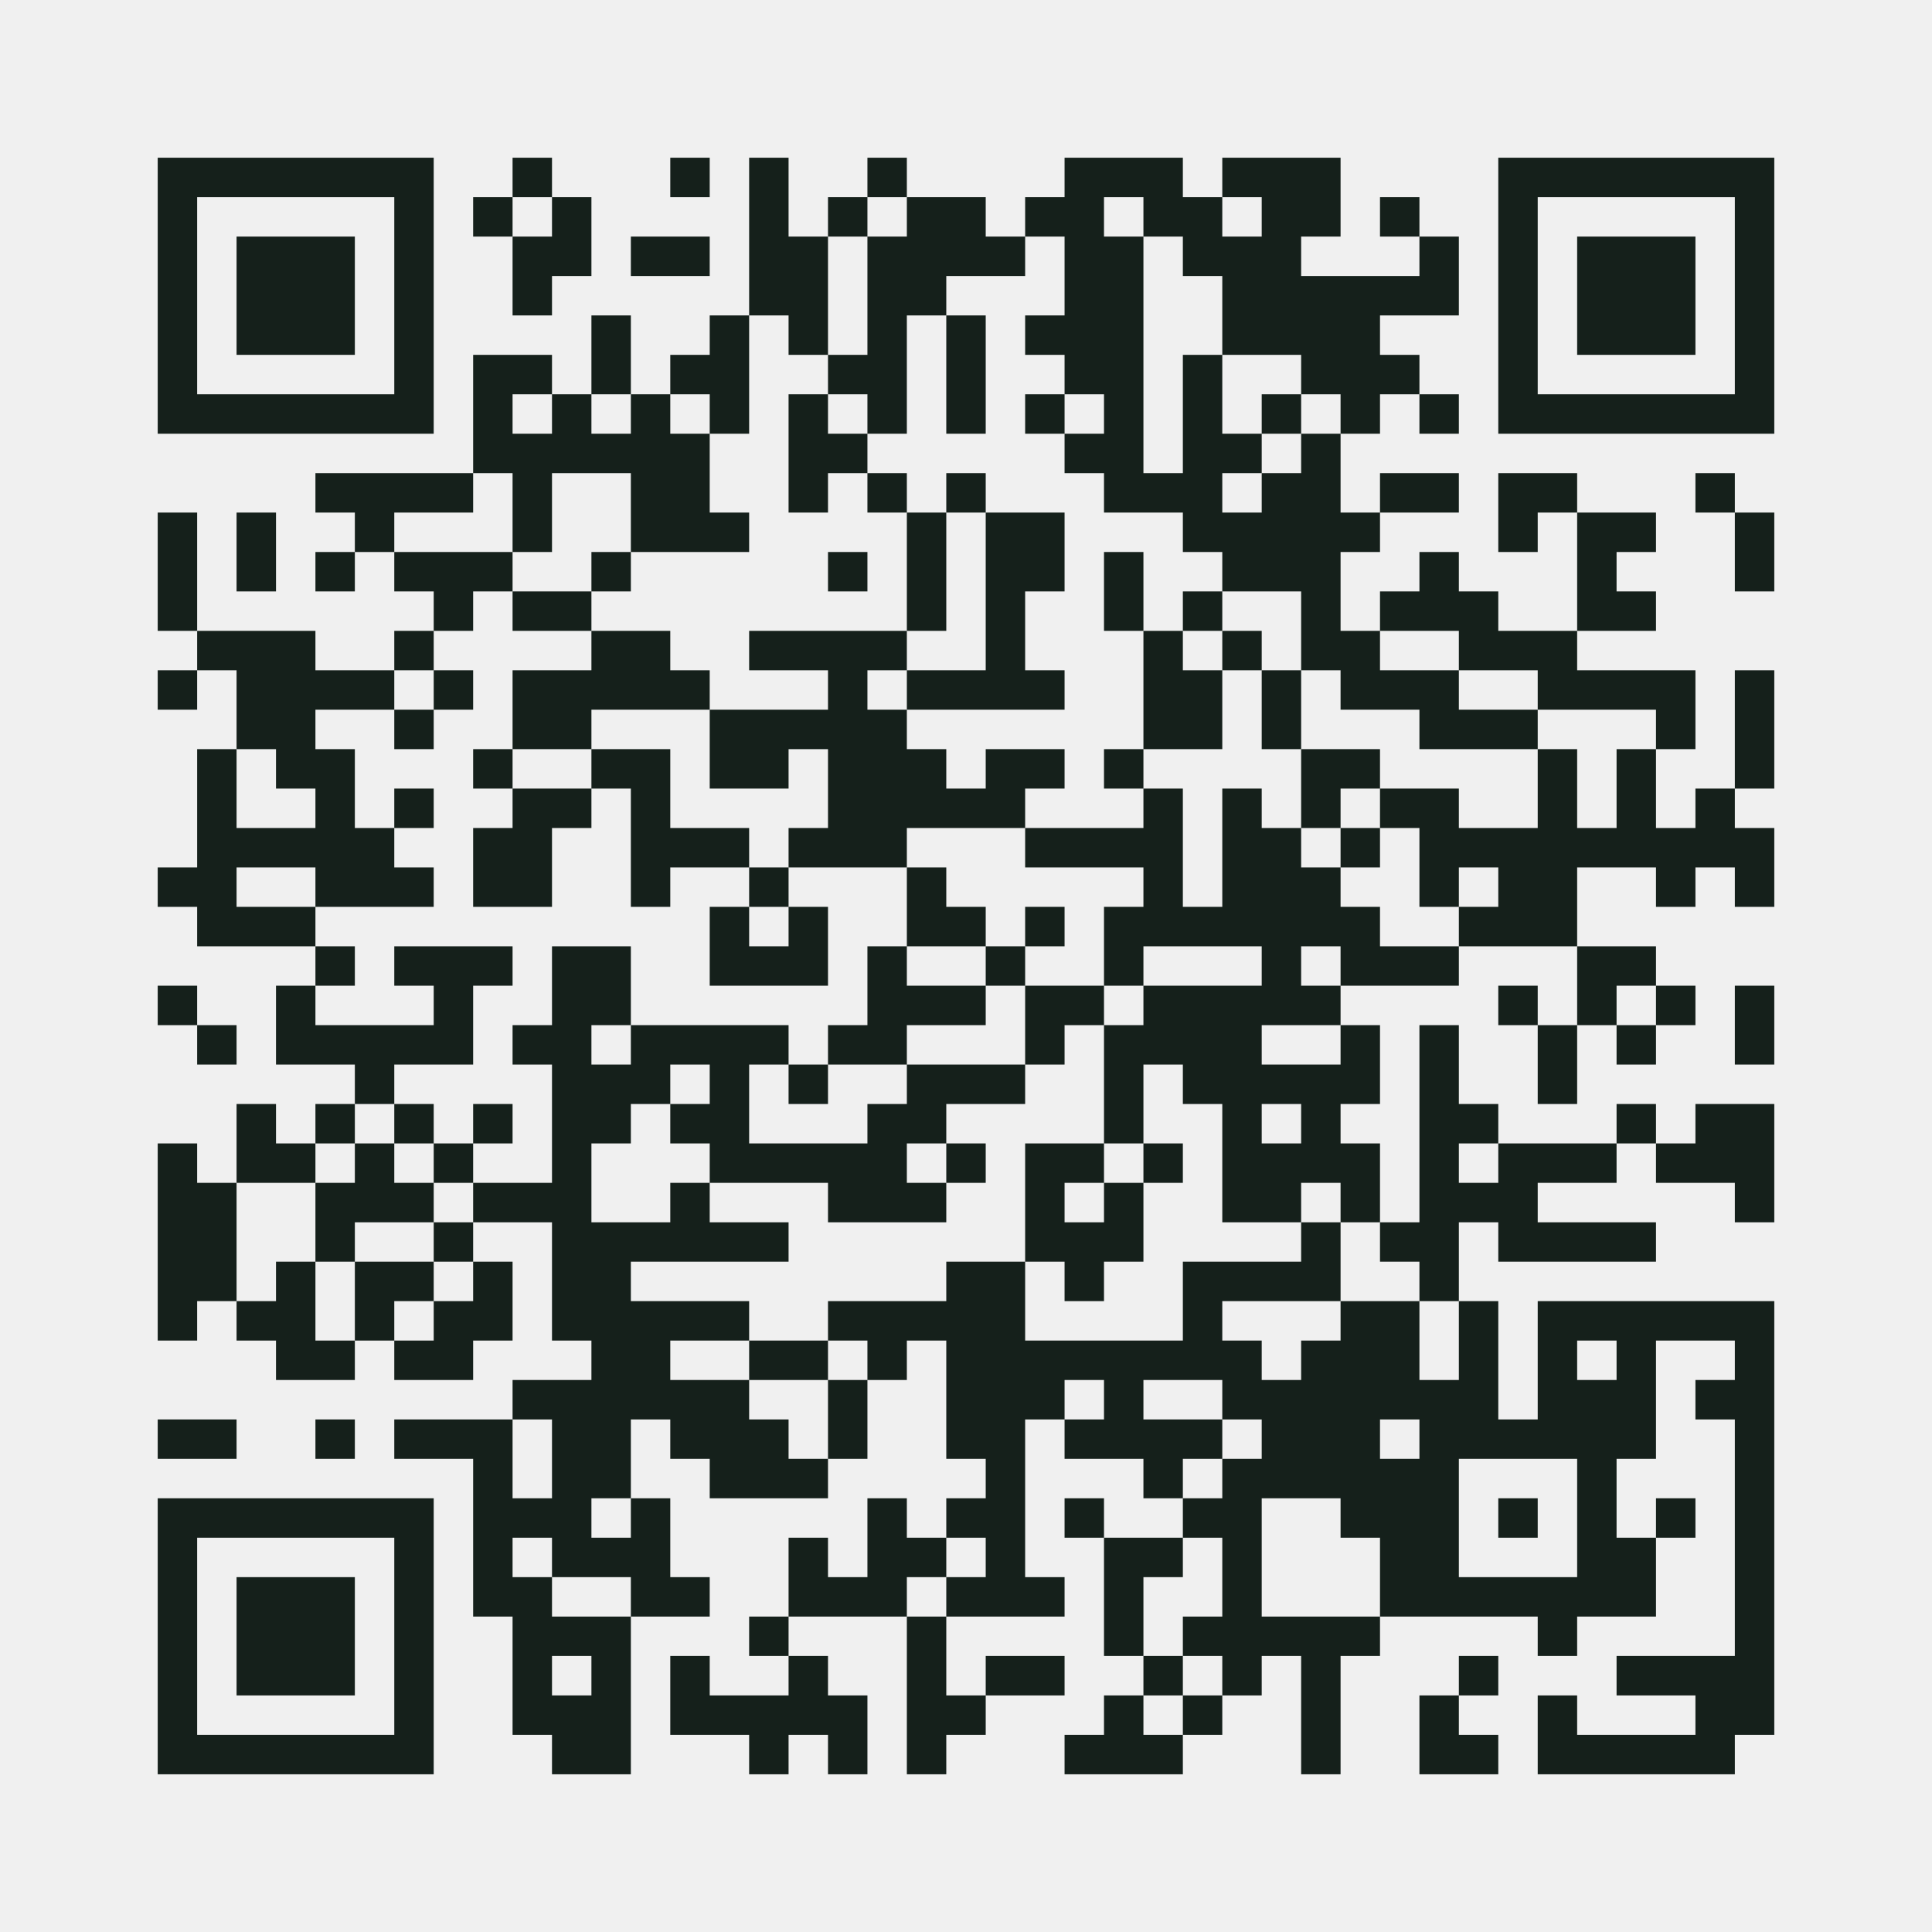
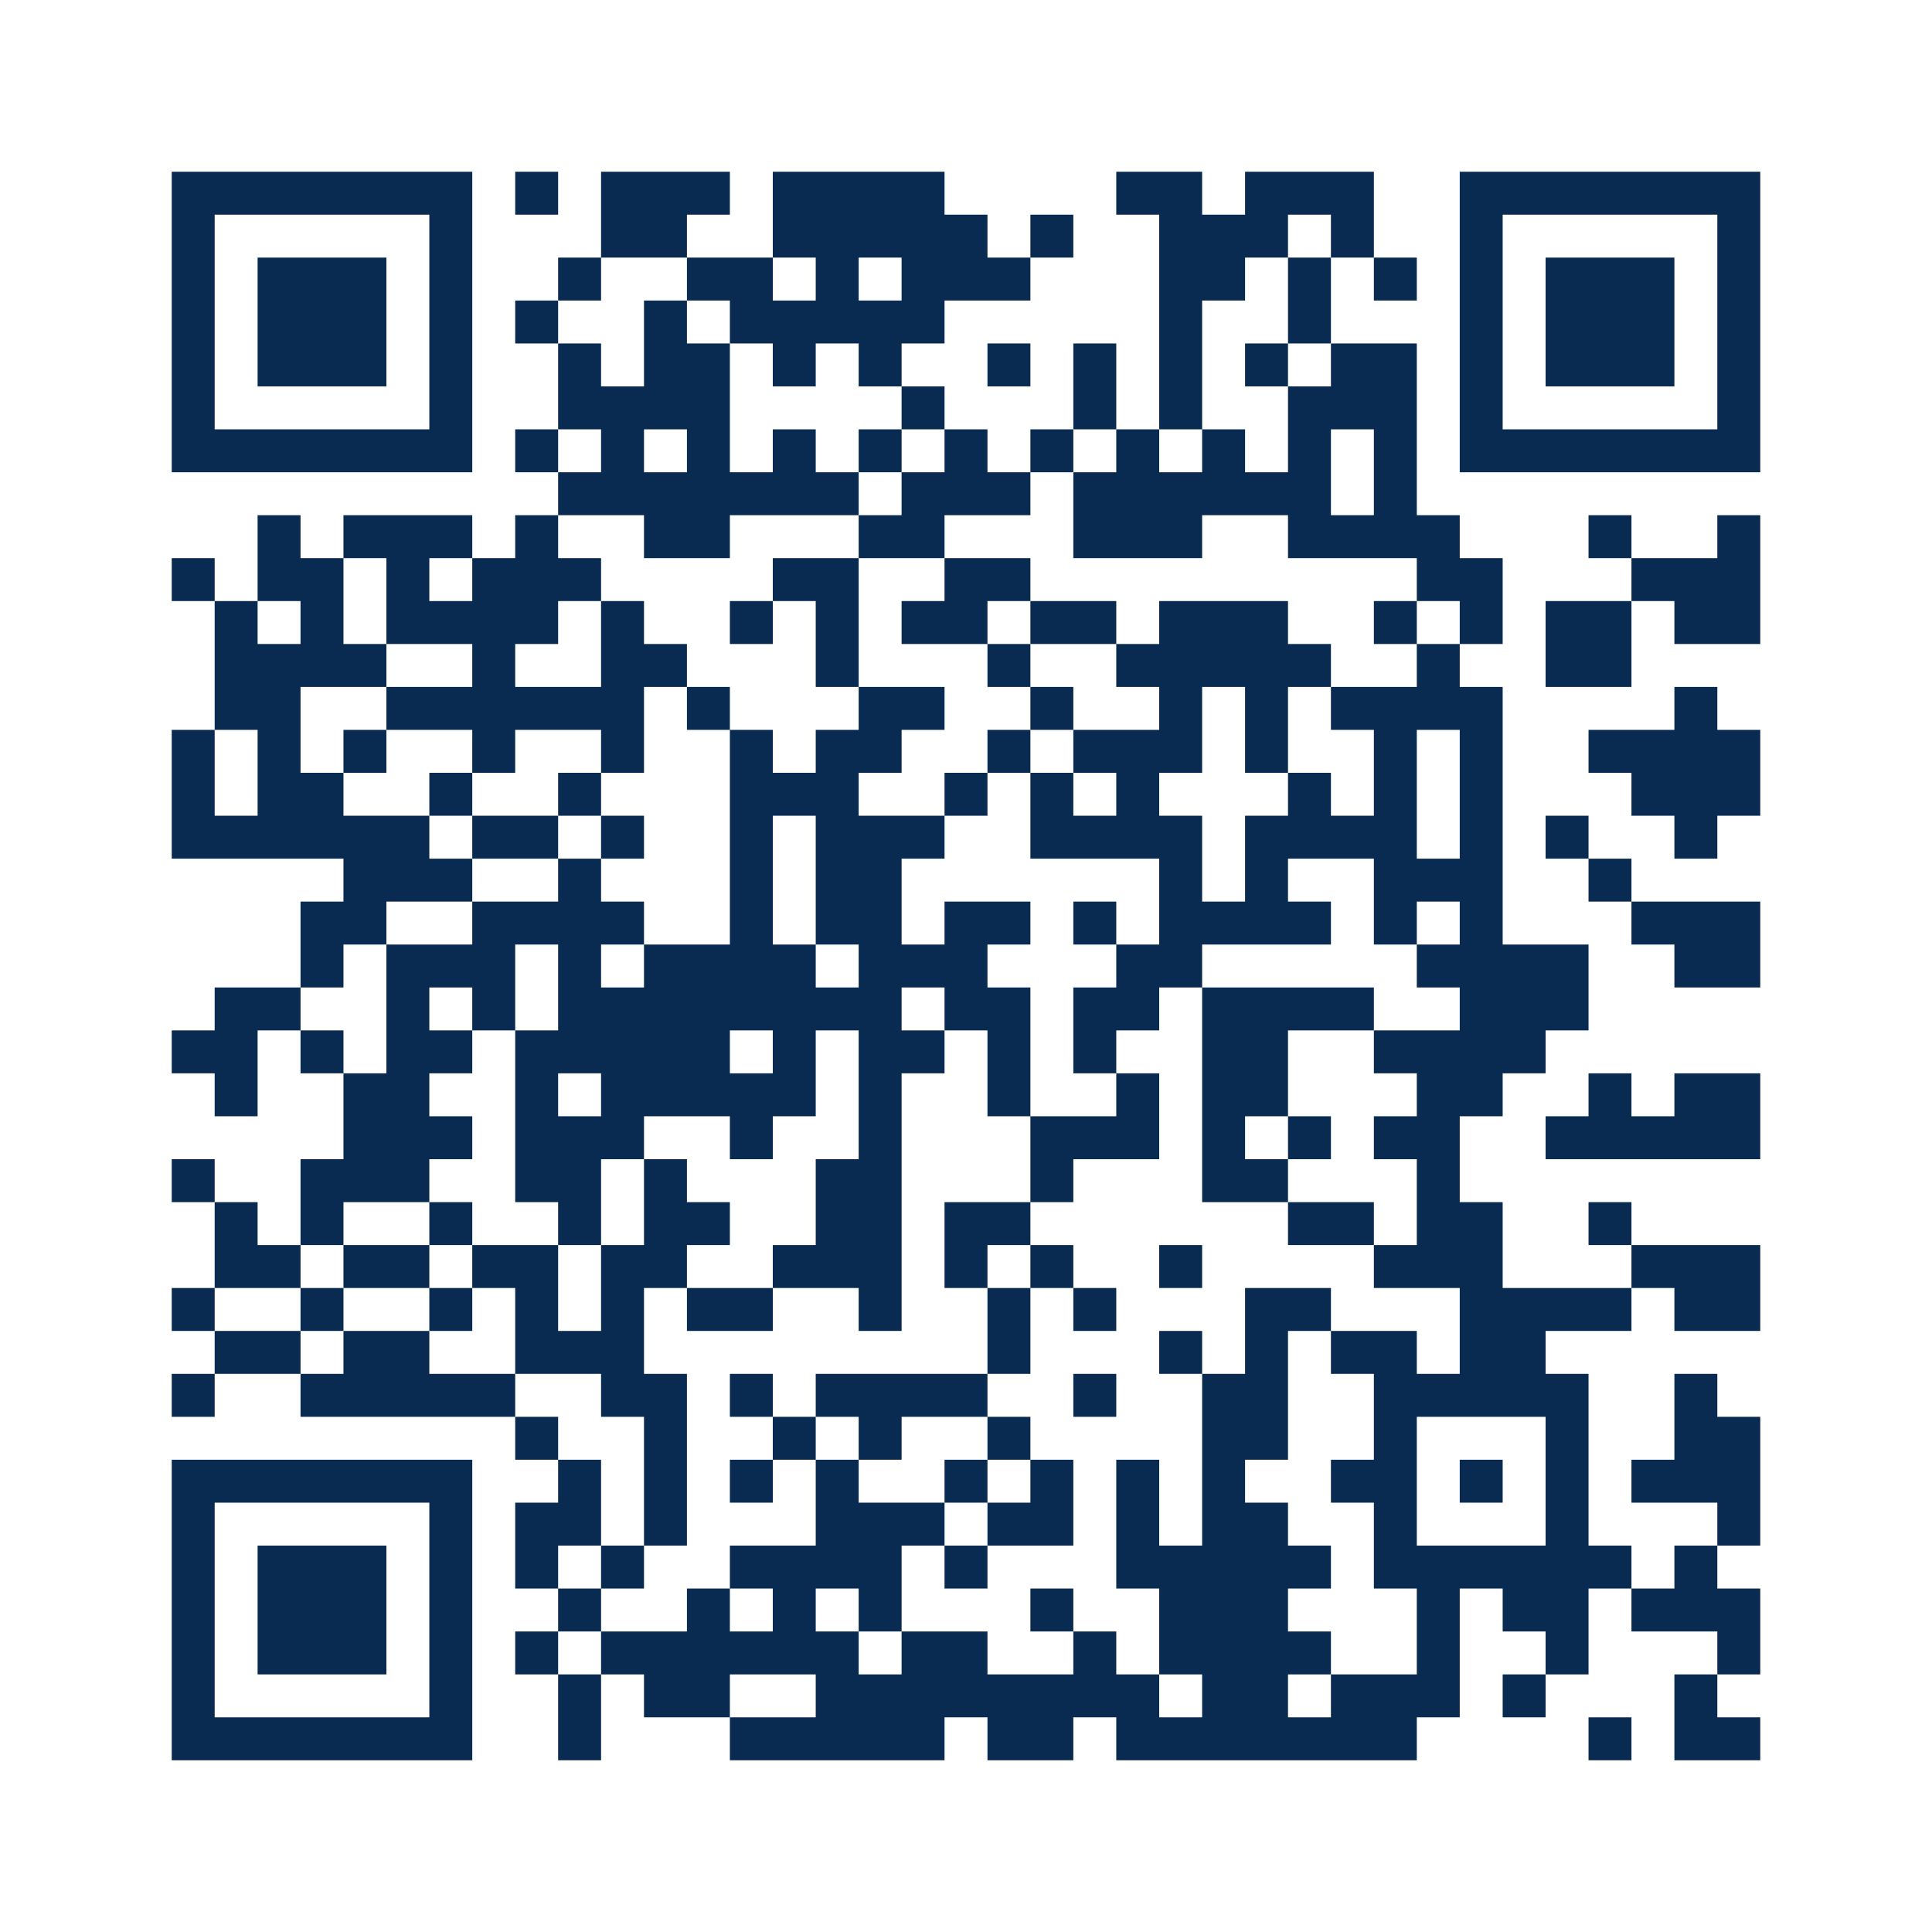
- <svg xmlns="http://www.w3.org/2000/svg" width="784" height="784" class="segno">
-   <path transform="scale(16)" class="qrline" stroke="#15201b" d="M4 4.5h7m2 0h1m3 0h1m1 0h1m2 0h1m4 0h3m1 0h3m4 0h7m-41 1h1m5 0h1m1 0h1m1 0h1m4 0h1m1 0h1m1 0h2m1 0h2m1 0h2m1 0h2m1 0h1m2 0h1m5 0h1m-41 1h1m1 0h3m1 0h1m2 0h2m1 0h2m1 0h2m1 0h4m1 0h2m1 0h3m3 0h1m1 0h1m1 0h3m1 0h1m-41 1h1m1 0h3m1 0h1m2 0h1m5 0h2m1 0h2m3 0h2m2 0h6m1 0h1m1 0h3m1 0h1m-41 1h1m1 0h3m1 0h1m4 0h1m2 0h1m1 0h1m1 0h1m1 0h1m1 0h3m2 0h4m3 0h1m1 0h3m1 0h1m-41 1h1m5 0h1m1 0h2m1 0h1m1 0h2m2 0h2m1 0h1m2 0h2m1 0h1m2 0h3m2 0h1m5 0h1m-41 1h7m1 0h1m1 0h1m1 0h1m1 0h1m1 0h1m1 0h1m1 0h1m1 0h1m1 0h1m1 0h1m1 0h1m1 0h1m1 0h1m1 0h7m-33 1h6m2 0h2m5 0h2m1 0h2m1 0h1m-26 1h4m1 0h1m2 0h2m2 0h1m1 0h1m1 0h1m3 0h3m1 0h2m1 0h2m1 0h2m3 0h1m-40 1h1m1 0h1m2 0h1m3 0h1m2 0h3m4 0h1m1 0h2m3 0h5m3 0h1m1 0h2m2 0h1m-41 1h1m1 0h1m1 0h1m1 0h3m2 0h1m5 0h1m1 0h1m1 0h2m1 0h1m2 0h3m2 0h1m3 0h1m3 0h1m-41 1h1m6 0h1m1 0h2m8 0h1m1 0h1m2 0h1m1 0h1m2 0h1m1 0h3m2 0h2m-37 1h3m2 0h1m4 0h2m2 0h4m2 0h1m3 0h1m1 0h1m1 0h2m2 0h3m-36 1h1m1 0h4m1 0h1m1 0h5m3 0h1m1 0h4m2 0h2m1 0h1m1 0h3m2 0h4m1 0h1m-39 1h2m2 0h1m2 0h2m3 0h5m6 0h2m1 0h1m3 0h3m3 0h1m1 0h1m-40 1h1m1 0h2m3 0h1m2 0h2m1 0h2m1 0h3m1 0h2m1 0h1m4 0h2m4 0h1m1 0h1m2 0h1m-40 1h1m2 0h1m1 0h1m2 0h2m1 0h1m4 0h5m3 0h1m1 0h1m1 0h1m1 0h2m2 0h1m1 0h1m1 0h1m-39 1h5m2 0h2m2 0h3m1 0h3m3 0h4m1 0h2m1 0h1m1 0h9m-41 1h2m2 0h3m1 0h2m2 0h1m2 0h1m3 0h1m5 0h1m1 0h3m2 0h1m1 0h2m2 0h1m1 0h1m-40 1h3m10 0h1m1 0h1m2 0h2m1 0h1m1 0h7m2 0h3m-32 1h1m1 0h3m1 0h2m2 0h3m1 0h1m2 0h1m2 0h1m3 0h1m1 0h3m3 0h2m-38 1h1m2 0h1m3 0h1m2 0h2m6 0h3m1 0h2m1 0h5m4 0h1m1 0h1m1 0h1m1 0h1m-40 1h1m1 0h5m1 0h2m1 0h4m1 0h2m3 0h1m1 0h4m2 0h1m1 0h1m2 0h1m1 0h1m2 0h1m-36 1h1m4 0h3m1 0h1m1 0h1m2 0h3m2 0h1m1 0h5m1 0h1m2 0h1m-34 1h1m1 0h1m1 0h1m1 0h1m1 0h2m1 0h2m3 0h2m4 0h1m2 0h1m1 0h1m2 0h2m3 0h1m1 0h2m-41 1h1m1 0h2m1 0h1m1 0h1m2 0h1m3 0h5m1 0h1m1 0h2m1 0h1m1 0h4m1 0h1m1 0h3m1 0h3m-41 1h2m2 0h3m1 0h3m2 0h1m3 0h3m2 0h1m1 0h1m2 0h2m1 0h1m1 0h3m5 0h1m-41 1h2m2 0h1m2 0h1m2 0h6m6 0h3m4 0h1m1 0h2m1 0h4m-38 1h2m1 0h1m1 0h2m1 0h1m1 0h2m8 0h2m1 0h1m2 0h4m2 0h1m-33 1h1m1 0h2m1 0h1m1 0h2m1 0h5m2 0h5m4 0h1m3 0h2m1 0h1m1 0h6m-38 1h2m1 0h2m3 0h2m2 0h2m1 0h1m1 0h8m1 0h3m1 0h1m1 0h1m1 0h1m2 0h1m-32 1h6m2 0h1m2 0h3m1 0h1m2 0h7m1 0h3m1 0h2m-41 1h2m2 0h1m1 0h3m1 0h2m1 0h3m1 0h1m2 0h2m1 0h4m1 0h3m1 0h6m2 0h1m-33 1h1m1 0h2m2 0h3m4 0h1m3 0h1m1 0h6m3 0h1m3 0h1m-41 1h7m1 0h3m1 0h1m5 0h1m1 0h2m1 0h1m2 0h2m2 0h3m1 0h1m1 0h1m1 0h1m1 0h1m-41 1h1m5 0h1m1 0h1m1 0h3m3 0h1m1 0h2m1 0h1m2 0h2m1 0h1m3 0h2m3 0h2m2 0h1m-41 1h1m1 0h3m1 0h1m1 0h2m2 0h2m2 0h3m1 0h3m1 0h1m2 0h1m3 0h7m2 0h1m-41 1h1m1 0h3m1 0h1m2 0h3m3 0h1m3 0h1m4 0h1m1 0h5m4 0h1m4 0h1m-41 1h1m1 0h3m1 0h1m2 0h1m1 0h1m1 0h1m2 0h1m2 0h1m1 0h2m2 0h1m1 0h1m1 0h1m3 0h1m3 0h4m-41 1h1m5 0h1m2 0h3m1 0h5m1 0h2m3 0h1m1 0h1m2 0h1m2 0h1m2 0h1m3 0h2m-41 1h7m3 0h2m3 0h1m1 0h1m1 0h1m3 0h3m3 0h1m2 0h2m1 0h5" />
+ <svg xmlns="http://www.w3.org/2000/svg" width="720" height="720" class="segno">
+   <g transform="scale(16)">
+     <path fill="#fff" d="M0 0h45v45h-45z" />
+     <path class="qrline" stroke="#092b51" d="M4 4.5h7m1 0h1m1 0h3m1 0h4m4 0h2m1 0h3m2 0h7m-37 1h1m5 0h1m3 0h2m2 0h5m1 0h1m2 0h3m1 0h1m2 0h1m5 0h1m-37 1h1m1 0h3m1 0h1m2 0h1m2 0h2m1 0h1m1 0h3m3 0h2m1 0h1m1 0h1m1 0h1m1 0h3m1 0h1m-37 1h1m1 0h3m1 0h1m1 0h1m2 0h1m1 0h5m5 0h1m2 0h1m3 0h1m1 0h3m1 0h1m-37 1h1m1 0h3m1 0h1m2 0h1m1 0h2m1 0h1m1 0h1m2 0h1m1 0h1m1 0h1m1 0h1m1 0h2m1 0h1m1 0h3m1 0h1m-37 1h1m5 0h1m2 0h4m4 0h1m3 0h1m1 0h1m2 0h3m1 0h1m5 0h1m-37 1h7m1 0h1m1 0h1m1 0h1m1 0h1m1 0h1m1 0h1m1 0h1m1 0h1m1 0h1m1 0h1m1 0h1m1 0h7m-28 1h7m1 0h3m1 0h6m1 0h1m-27 1h1m1 0h3m1 0h1m2 0h2m3 0h2m3 0h3m2 0h4m3 0h1m2 0h1m-37 1h1m1 0h2m1 0h1m1 0h3m4 0h2m2 0h2m9 0h2m3 0h3m-36 1h1m1 0h1m1 0h4m1 0h1m2 0h1m1 0h1m1 0h2m1 0h2m1 0h3m2 0h1m1 0h1m1 0h2m1 0h2m-36 1h4m2 0h1m2 0h2m3 0h1m3 0h1m2 0h5m2 0h1m2 0h2m-33 1h2m2 0h6m1 0h1m3 0h2m2 0h1m2 0h1m1 0h1m1 0h4m4 0h1m-36 1h1m1 0h1m1 0h1m2 0h1m2 0h1m2 0h1m1 0h2m2 0h1m1 0h3m1 0h1m2 0h1m1 0h1m2 0h4m-37 1h1m1 0h2m2 0h1m2 0h1m3 0h3m2 0h1m1 0h1m1 0h1m3 0h1m1 0h1m1 0h1m3 0h3m-37 1h6m1 0h2m1 0h1m2 0h1m1 0h3m2 0h4m1 0h4m1 0h1m1 0h1m2 0h1m-32 1h3m2 0h1m3 0h1m1 0h2m6 0h1m1 0h1m2 0h3m2 0h1m-31 1h2m2 0h4m2 0h1m1 0h2m1 0h2m1 0h1m1 0h4m1 0h1m1 0h1m3 0h3m-34 1h1m1 0h3m1 0h1m1 0h4m1 0h3m3 0h2m5 0h4m2 0h2m-36 1h2m2 0h1m1 0h1m1 0h8m1 0h2m1 0h2m1 0h4m2 0h3m-33 1h2m1 0h1m1 0h2m1 0h5m1 0h1m1 0h2m1 0h1m1 0h1m2 0h2m2 0h4m-31 1h1m2 0h2m2 0h1m1 0h5m1 0h1m2 0h1m2 0h1m1 0h2m3 0h2m2 0h1m1 0h2m-33 1h3m1 0h3m2 0h1m2 0h1m3 0h3m1 0h1m1 0h1m1 0h2m2 0h5m-37 1h1m2 0h3m2 0h2m1 0h1m3 0h2m3 0h1m3 0h2m3 0h1m-29 1h1m1 0h1m2 0h1m2 0h1m1 0h2m2 0h2m1 0h2m6 0h2m1 0h2m2 0h1m-33 1h2m1 0h2m1 0h2m1 0h2m2 0h3m1 0h1m1 0h1m2 0h1m4 0h3m3 0h3m-37 1h1m2 0h1m2 0h1m1 0h1m1 0h1m1 0h2m2 0h1m2 0h1m1 0h1m3 0h2m3 0h4m1 0h2m-36 1h2m1 0h2m2 0h3m8 0h1m3 0h1m1 0h1m1 0h2m1 0h2m-32 1h1m2 0h5m2 0h2m1 0h1m1 0h4m2 0h1m2 0h2m2 0h5m2 0h1m-28 1h1m2 0h1m2 0h1m1 0h1m2 0h1m4 0h2m2 0h1m3 0h1m2 0h2m-37 1h7m2 0h1m1 0h1m1 0h1m1 0h1m2 0h1m1 0h1m1 0h1m1 0h1m2 0h2m1 0h1m1 0h1m1 0h3m-37 1h1m5 0h1m1 0h2m1 0h1m3 0h3m1 0h2m1 0h1m1 0h2m2 0h1m3 0h1m3 0h1m-37 1h1m1 0h3m1 0h1m1 0h1m1 0h1m2 0h4m1 0h1m3 0h5m1 0h6m1 0h1m-36 1h1m1 0h3m1 0h1m2 0h1m2 0h1m1 0h1m1 0h1m3 0h1m2 0h3m3 0h1m1 0h2m1 0h3m-37 1h1m1 0h3m1 0h1m1 0h1m1 0h6m1 0h2m2 0h1m1 0h4m2 0h1m2 0h1m3 0h1m-37 1h1m5 0h1m2 0h1m1 0h2m2 0h8m1 0h2m1 0h3m1 0h1m3 0h1m-36 1h7m2 0h1m3 0h5m1 0h2m1 0h7m4 0h1m1 0h2" />
+   </g>
</svg>
